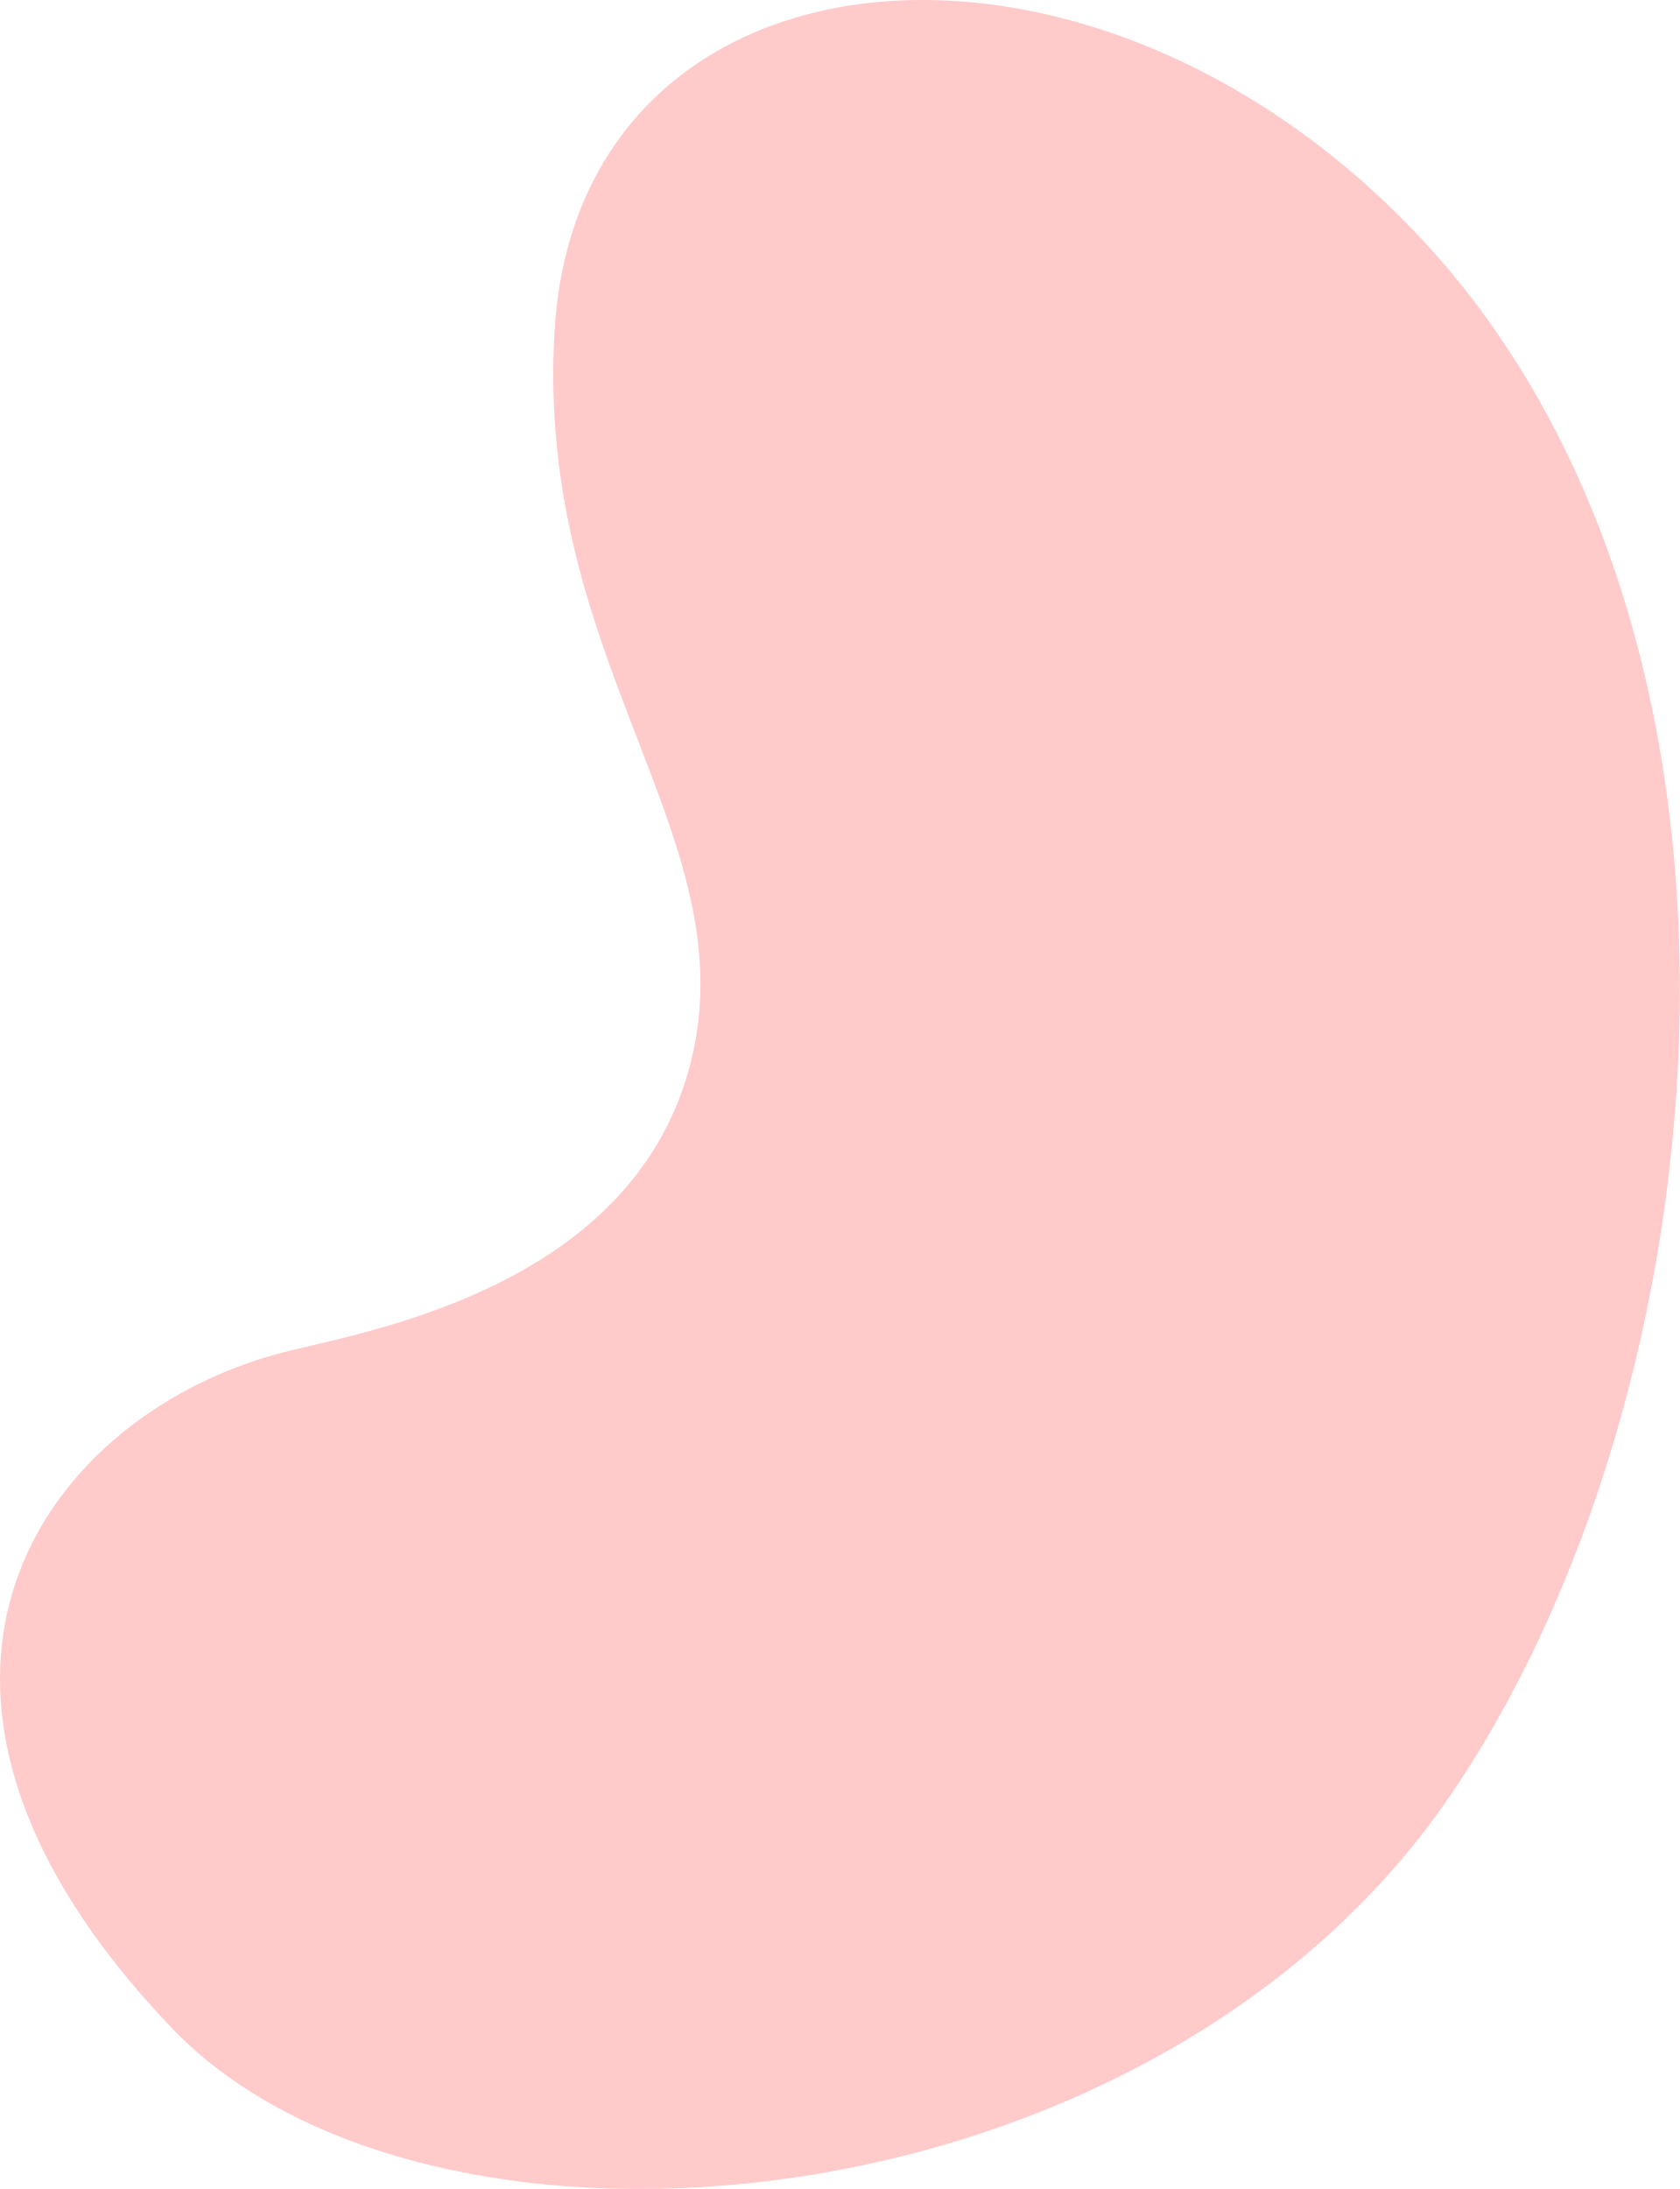
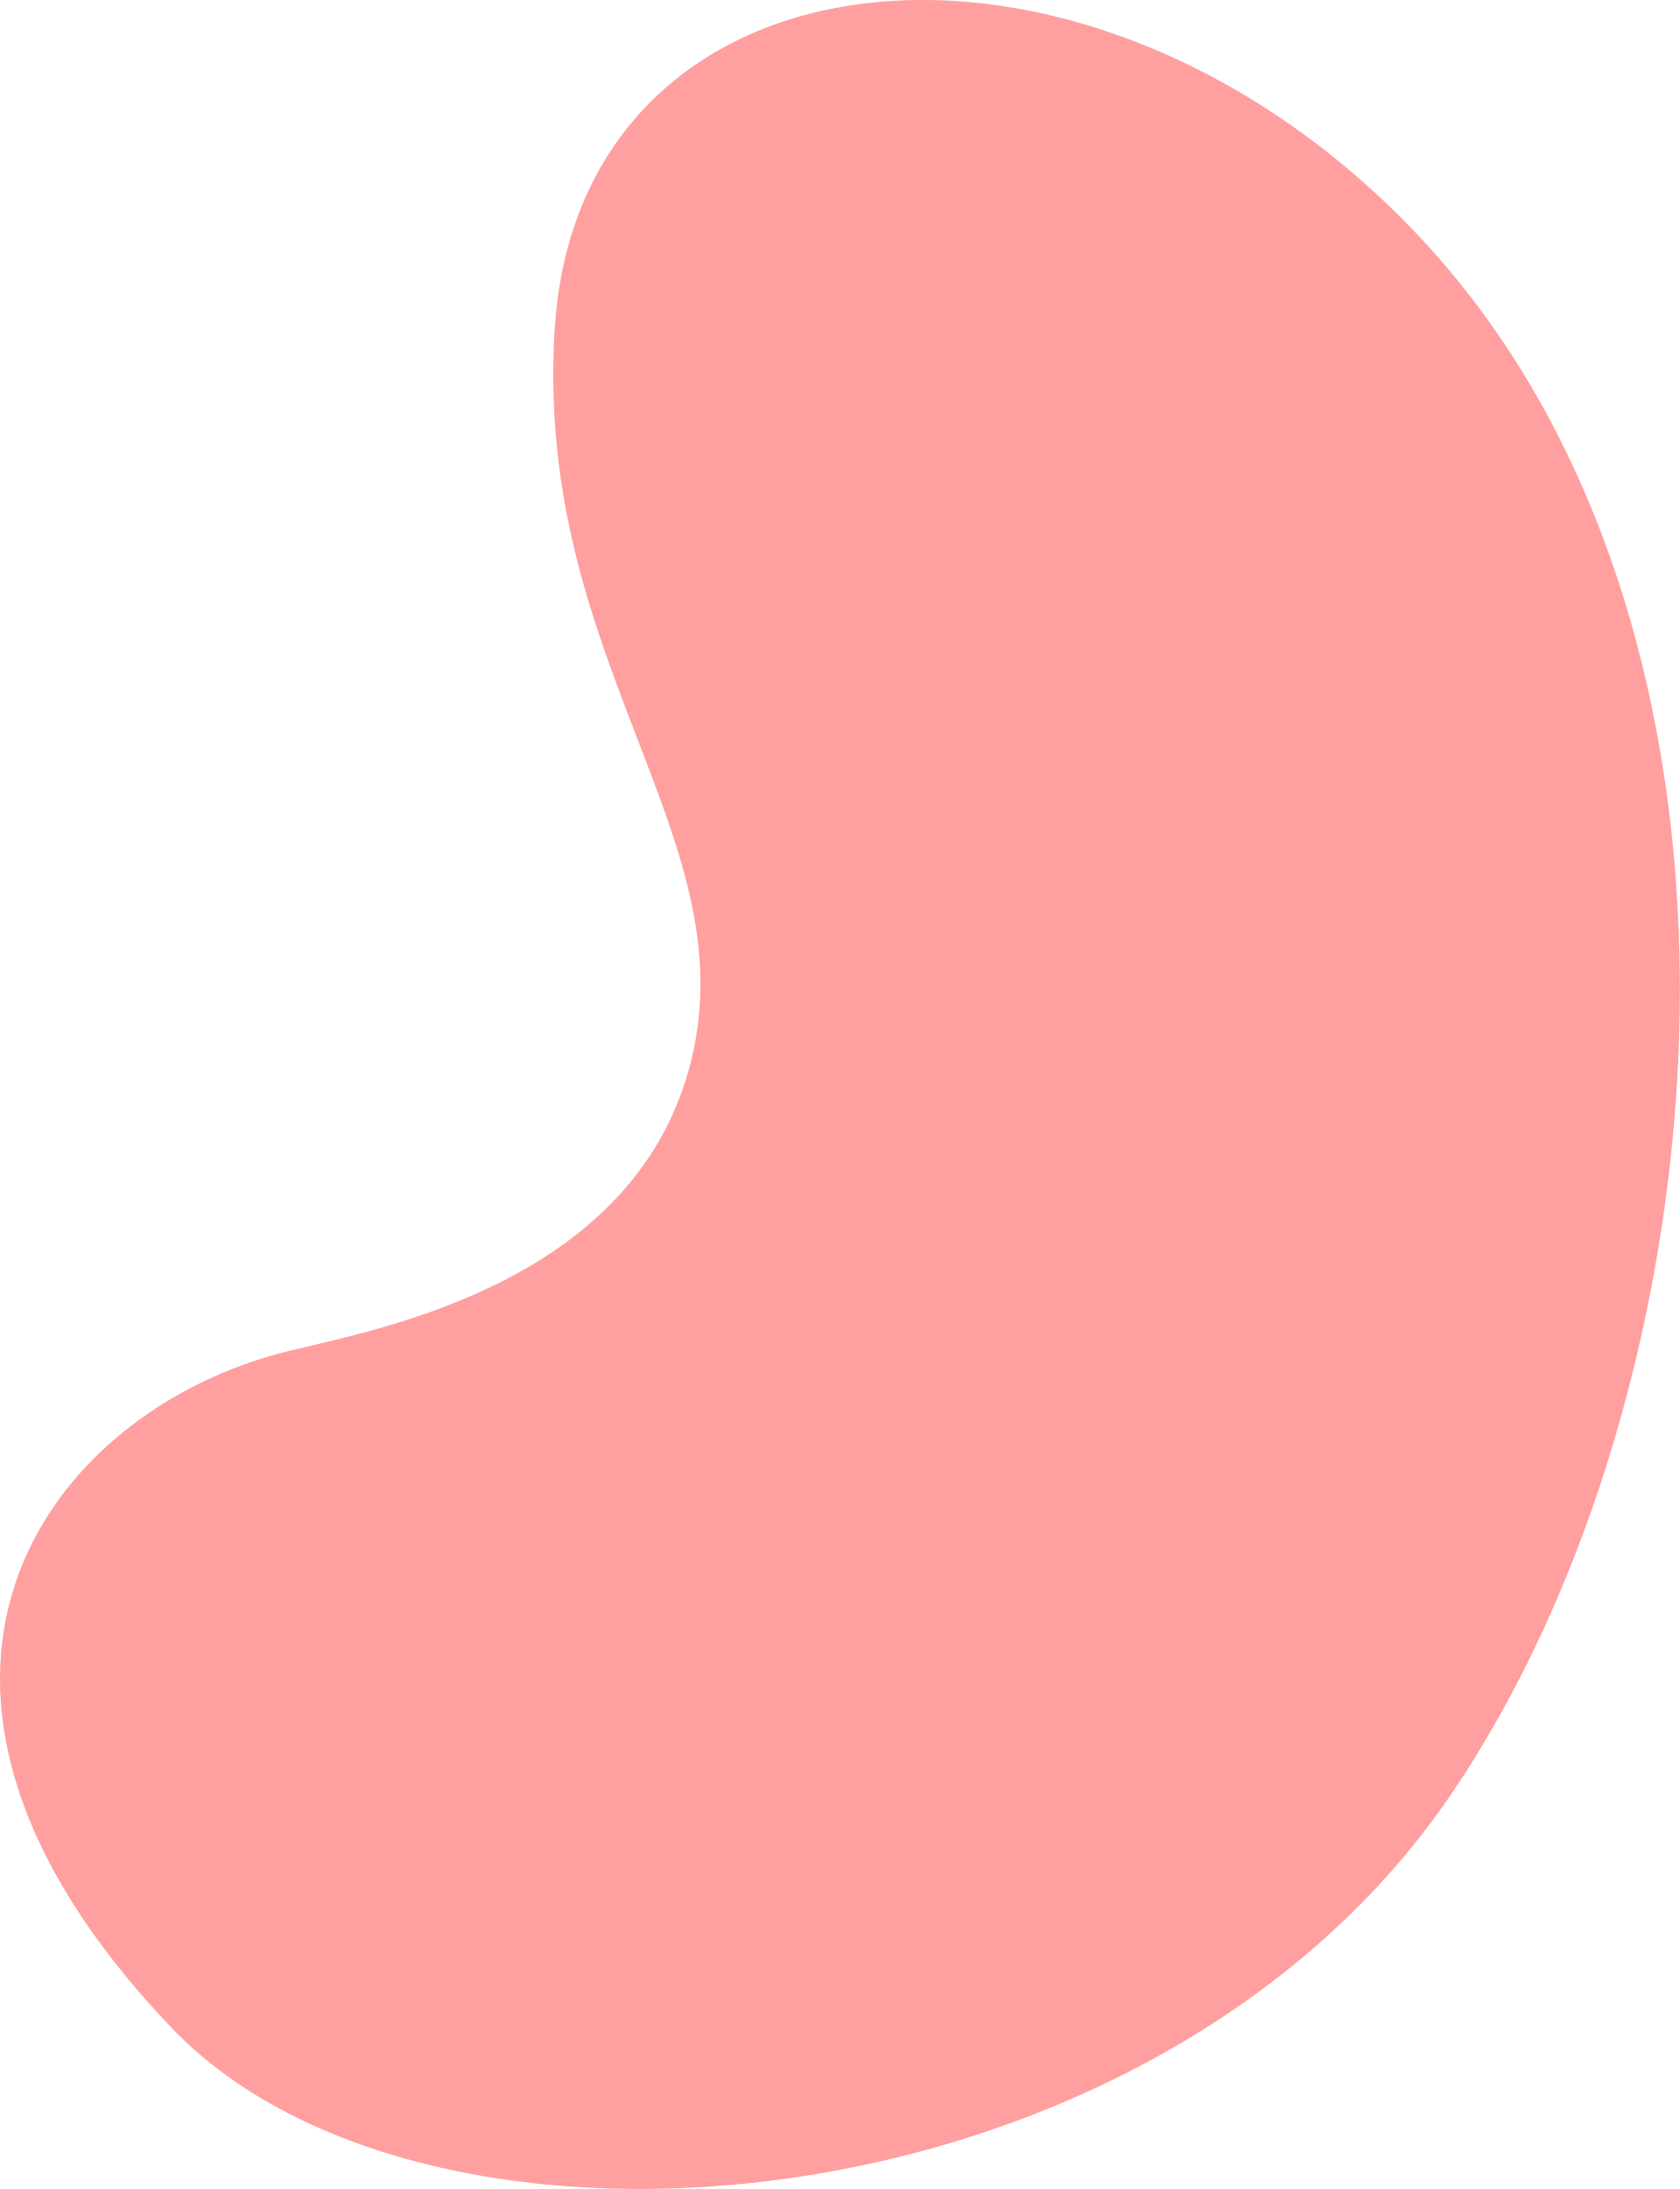
<svg xmlns="http://www.w3.org/2000/svg" width="700px" height="912px" viewBox="0 0 700 912" version="1.1">
  <defs />
  <g id="latest" stroke="none" stroke-width="1" fill="none" fill-rule="evenodd">
-     <path d="M288.07,441.655 C311,348 222.648,275.808 231.116,137.401 C241.081,-25.48 450.083,-49.031 589.253,96.275 C748.812,262.869 719.959,579.471 603.885,748.71 C478.935,930.889 178.858,957.126 71.557,844.902 C-65.367,701.697 18.602,587.692 120.435,562.822 C157.704,553.721 265.367,534.383 288.07,441.655 Z" id="bg-pink" fill="#FFCACA" />
+     <path d="M288.07,441.655 C311,348 222.648,275.808 231.116,137.401 C241.081,-25.48 450.083,-49.031 589.253,96.275 C748.812,262.869 719.959,579.471 603.885,748.71 C478.935,930.889 178.858,957.126 71.557,844.902 C-65.367,701.697 18.602,587.692 120.435,562.822 C157.704,553.721 265.367,534.383 288.07,441.655 Z" id="bg-pink" fill="#FF9F9F" />
  </g>
</svg>
